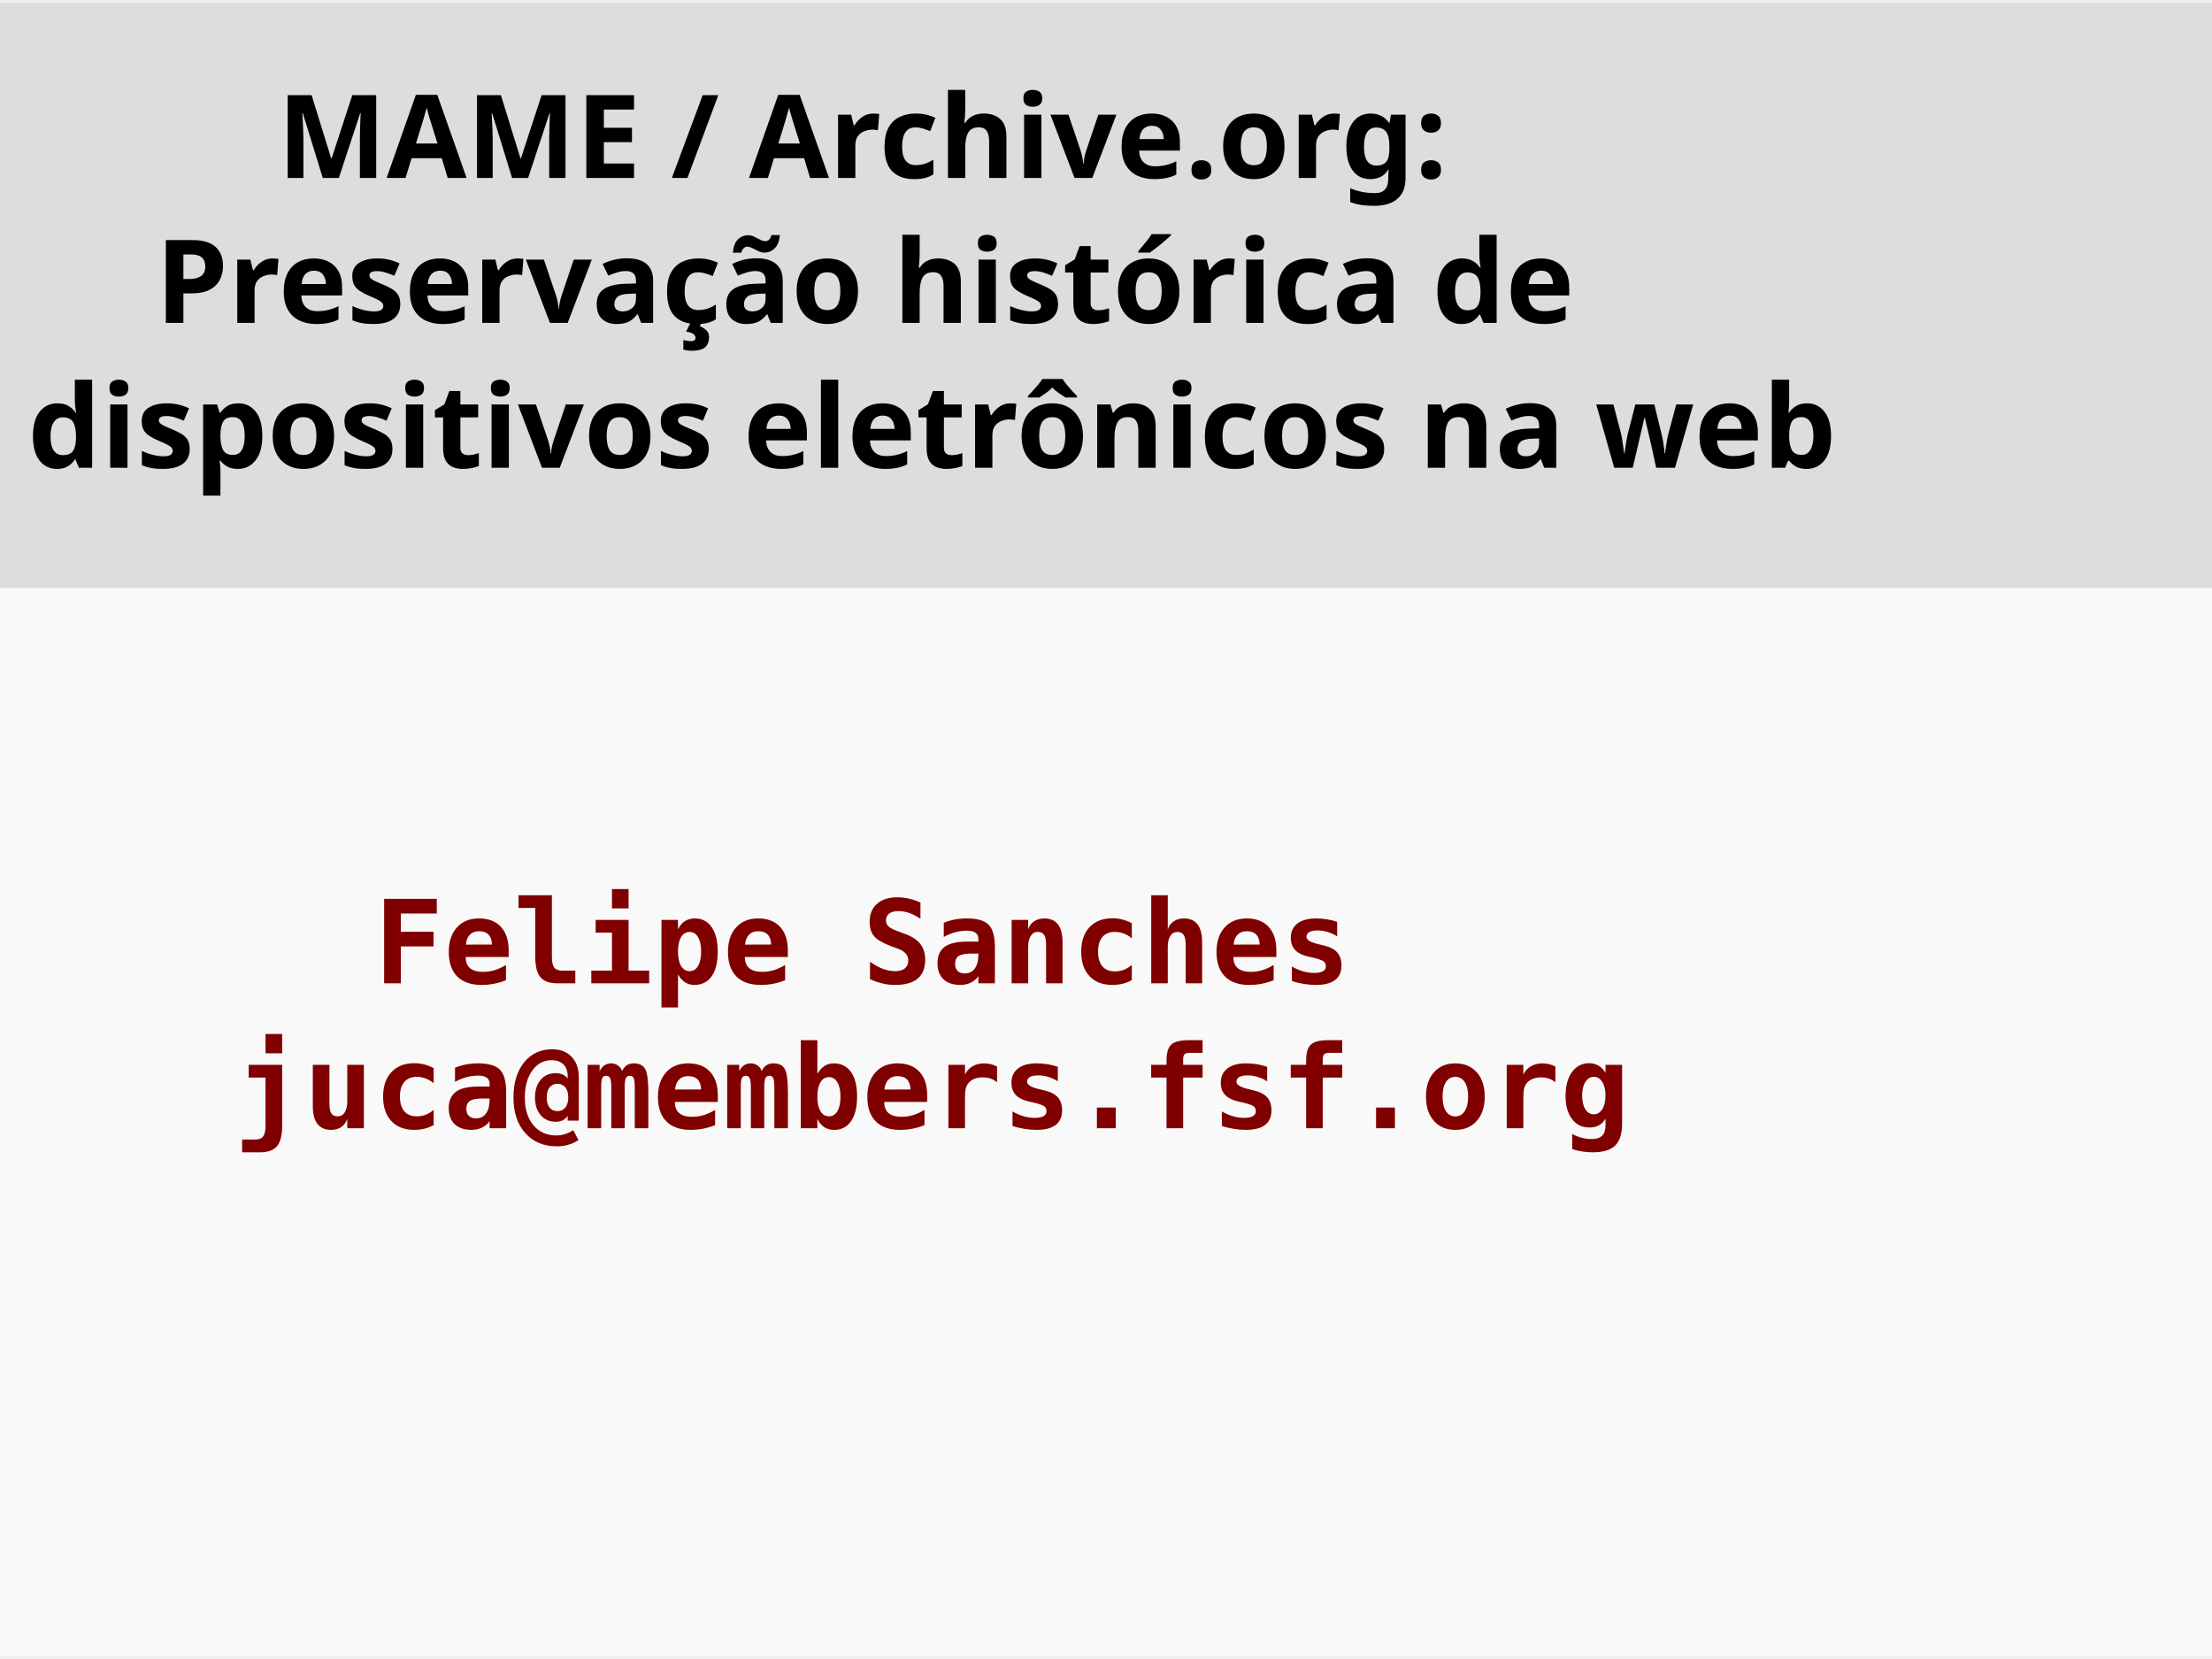
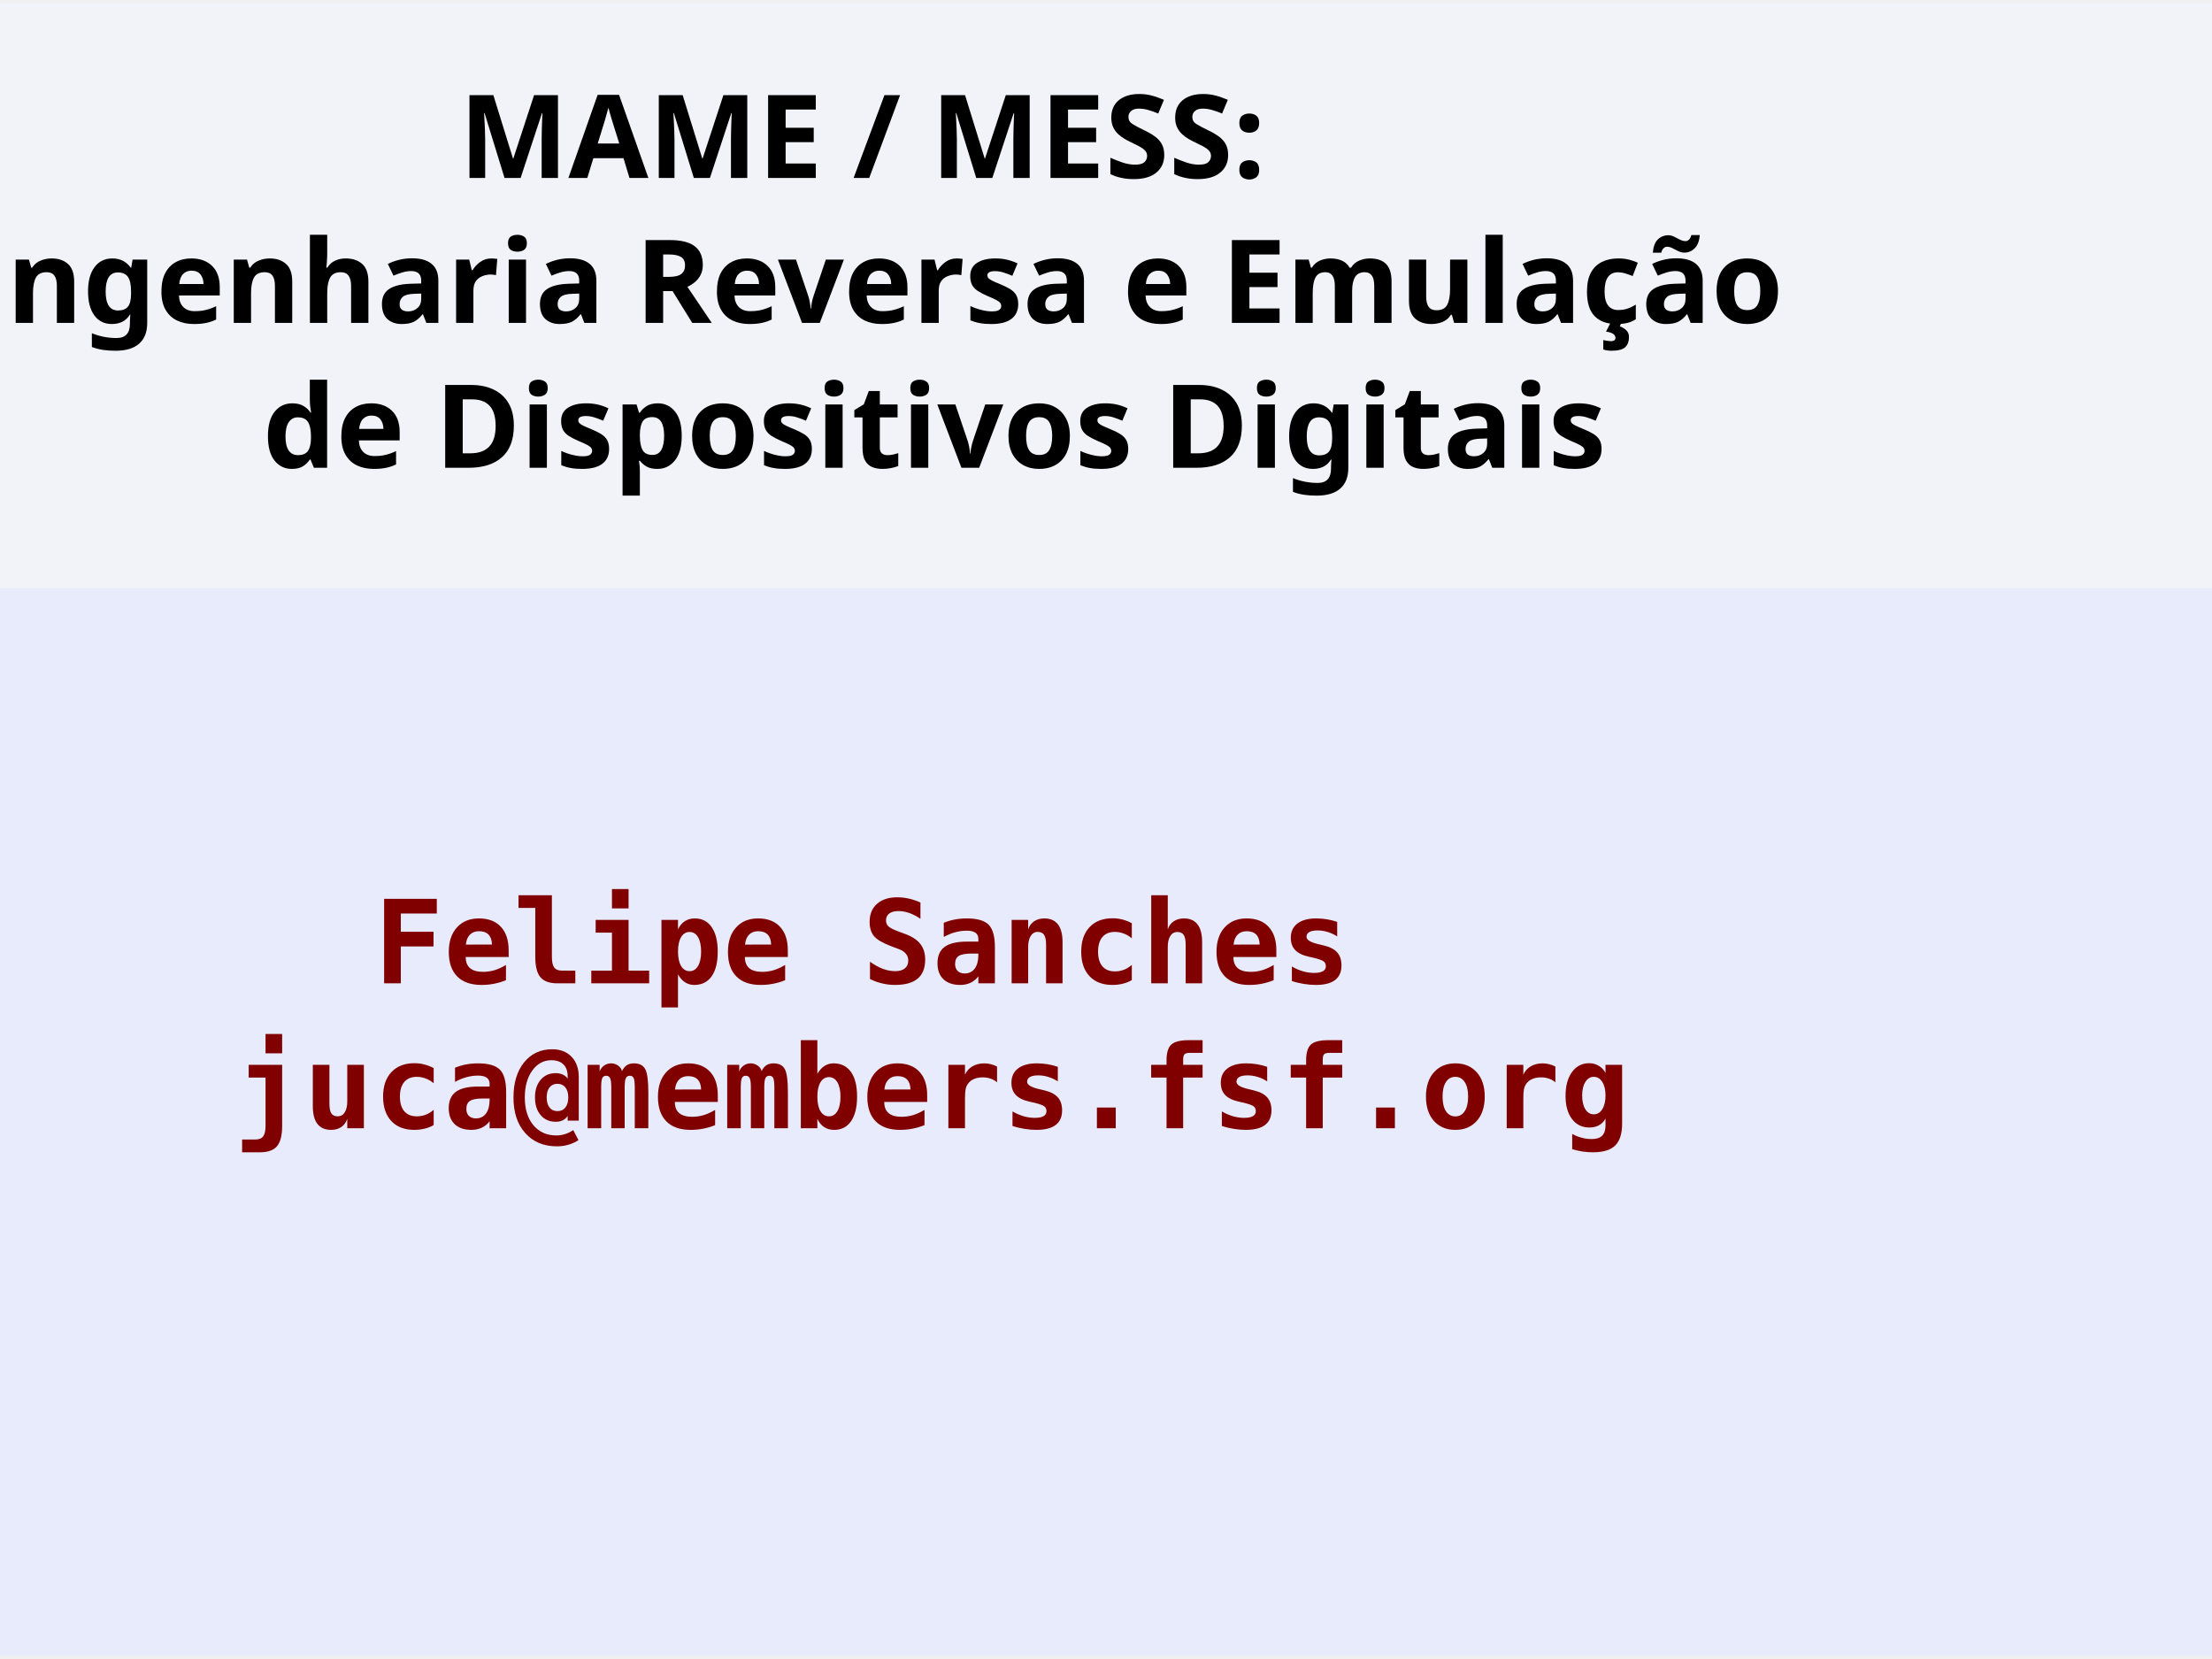
<svg xmlns="http://www.w3.org/2000/svg" width="1600" height="1200" id="svg2" version="1.1" viewBox="0 0 451.556 338.667">
  <defs id="defs4">
    <clipPath clipPathUnits="userSpaceOnUse" id="clipPath7996">
      <path style="fill:#000080;fill-opacity:0.312;stroke:none" d="m 0,30.993 0,225.983 451.556,0 0,-225.983 -451.556,0 z" id="path7998" />
    </clipPath>
  </defs>
  <g id="layer1" transform="translate(0,41.66667)">
-     <rect style="fill:#ffffff;fill-opacity:0.618;stroke:none" id="rect3370" width="451.556" height="337.435" x="-1.4210855e-14" y="-41.051" rx="7.560121e-06" ry="7.5601224e-06" />
-     <rect ry="7.560122e-06" rx="7.560121e-06" y="-41.051" x="-1.4210855e-14" height="119.457" width="451.556" id="rect4075" style="fill:#cccccc;fill-opacity:0.618;stroke:none;stroke-width:1.217" />
+     <rect style="fill:#e8ebfb;fill-opacity:1;stroke:none" id="rect3370" width="451.556" height="337.435" x="-1.4210855e-14" y="-41.051" rx="7.560121e-06" ry="7.5601224e-06" />
+     <rect ry="7.560122e-06" rx="7.560121e-06" y="-41.051" x="-1.4210855e-14" height="119.457" width="451.556" id="rect4075" style="fill:#f9f9f9;fill-opacity:0.618;stroke:none;stroke-width:1.217" />
    <text xml:space="preserve" style="font-style:normal;font-variant:normal;font-weight:normal;font-stretch:normal;font-size:23.665px;line-height:125%;font-family:FreeMono;-inkscape-font-specification:FreeMono;letter-spacing:0px;word-spacing:0px;fill:#000000;fill-opacity:1;stroke:none" x="225.755" y="-5.335" id="text4069">
-       <tspan x="225.755" y="-5.335" style="font-style:normal;font-variant:normal;font-weight:bold;font-stretch:normal;font-family:'Garoa Hacker Clube';-inkscape-font-specification:'Garoa Hacker Clube Bold';text-align:center;text-anchor:middle" id="tspan3358">MAME / Archive.org:</tspan>
-       <tspan x="229.314" y="24.246" style="font-style:normal;font-variant:normal;font-weight:bold;font-stretch:normal;font-family:'Garoa Hacker Clube';-inkscape-font-specification:'Garoa Hacker Clube Bold';text-align:center;text-anchor:middle" id="tspan19">Preservação histórica de </tspan>
-       <tspan x="225.755" y="53.826" style="font-style:normal;font-variant:normal;font-weight:bold;font-stretch:normal;font-family:'Garoa Hacker Clube';-inkscape-font-specification:'Garoa Hacker Clube Bold';text-align:center;text-anchor:middle" id="tspan21">dispositivos eletrônicos na web</tspan>
+       <tspan x="225.755" y="-5.335" style="font-style:normal;font-variant:normal;font-weight:bold;font-stretch:normal;font-family:'Garoa Hacker Clube';-inkscape-font-specification:'Garoa Hacker Clube Bold';text-align:center;text-anchor:middle" id="tspan21">MAME / MESS:</tspan>
+       <tspan x="225.755" y="24.246" style="font-style:normal;font-variant:normal;font-weight:bold;font-stretch:normal;font-family:'Garoa Hacker Clube';-inkscape-font-specification:'Garoa Hacker Clube Bold';text-align:center;text-anchor:middle" id="tspan23">Engenharia Reversa e Emulação</tspan>
+       <tspan x="229.314" y="53.826" style="font-style:normal;font-variant:normal;font-weight:bold;font-stretch:normal;font-family:'Garoa Hacker Clube';-inkscape-font-specification:'Garoa Hacker Clube Bold';text-align:center;text-anchor:middle" id="tspan25">de Dispositivos Digitais </tspan>
    </text>
    <text id="text3360" y="159.072" x="225.737" style="font-style:normal;font-variant:normal;font-weight:normal;font-stretch:normal;font-size:23.665px;line-height:125%;font-family:FreeMono;-inkscape-font-specification:FreeMono;letter-spacing:0px;word-spacing:0px;fill:#800000;fill-opacity:1;stroke:none;" xml:space="preserve">
      <tspan id="tspan3364" style="font-style:normal;font-variant:normal;font-weight:bold;font-stretch:normal;font-family:monospace;-inkscape-font-specification:'monospace Bold';text-align:center;text-anchor:middle;fill:#800000;" y="159.072" x="225.737">Felipe Sanches</tspan>
      <tspan style="font-style:normal;font-variant:normal;font-weight:bold;font-stretch:normal;font-family:monospace;-inkscape-font-specification:'monospace Bold';text-align:center;text-anchor:middle;fill:#800000;" y="188.653" x="225.737" id="tspan3368">juca@members.fsf.org</tspan>
    </text>
  </g>
</svg>
